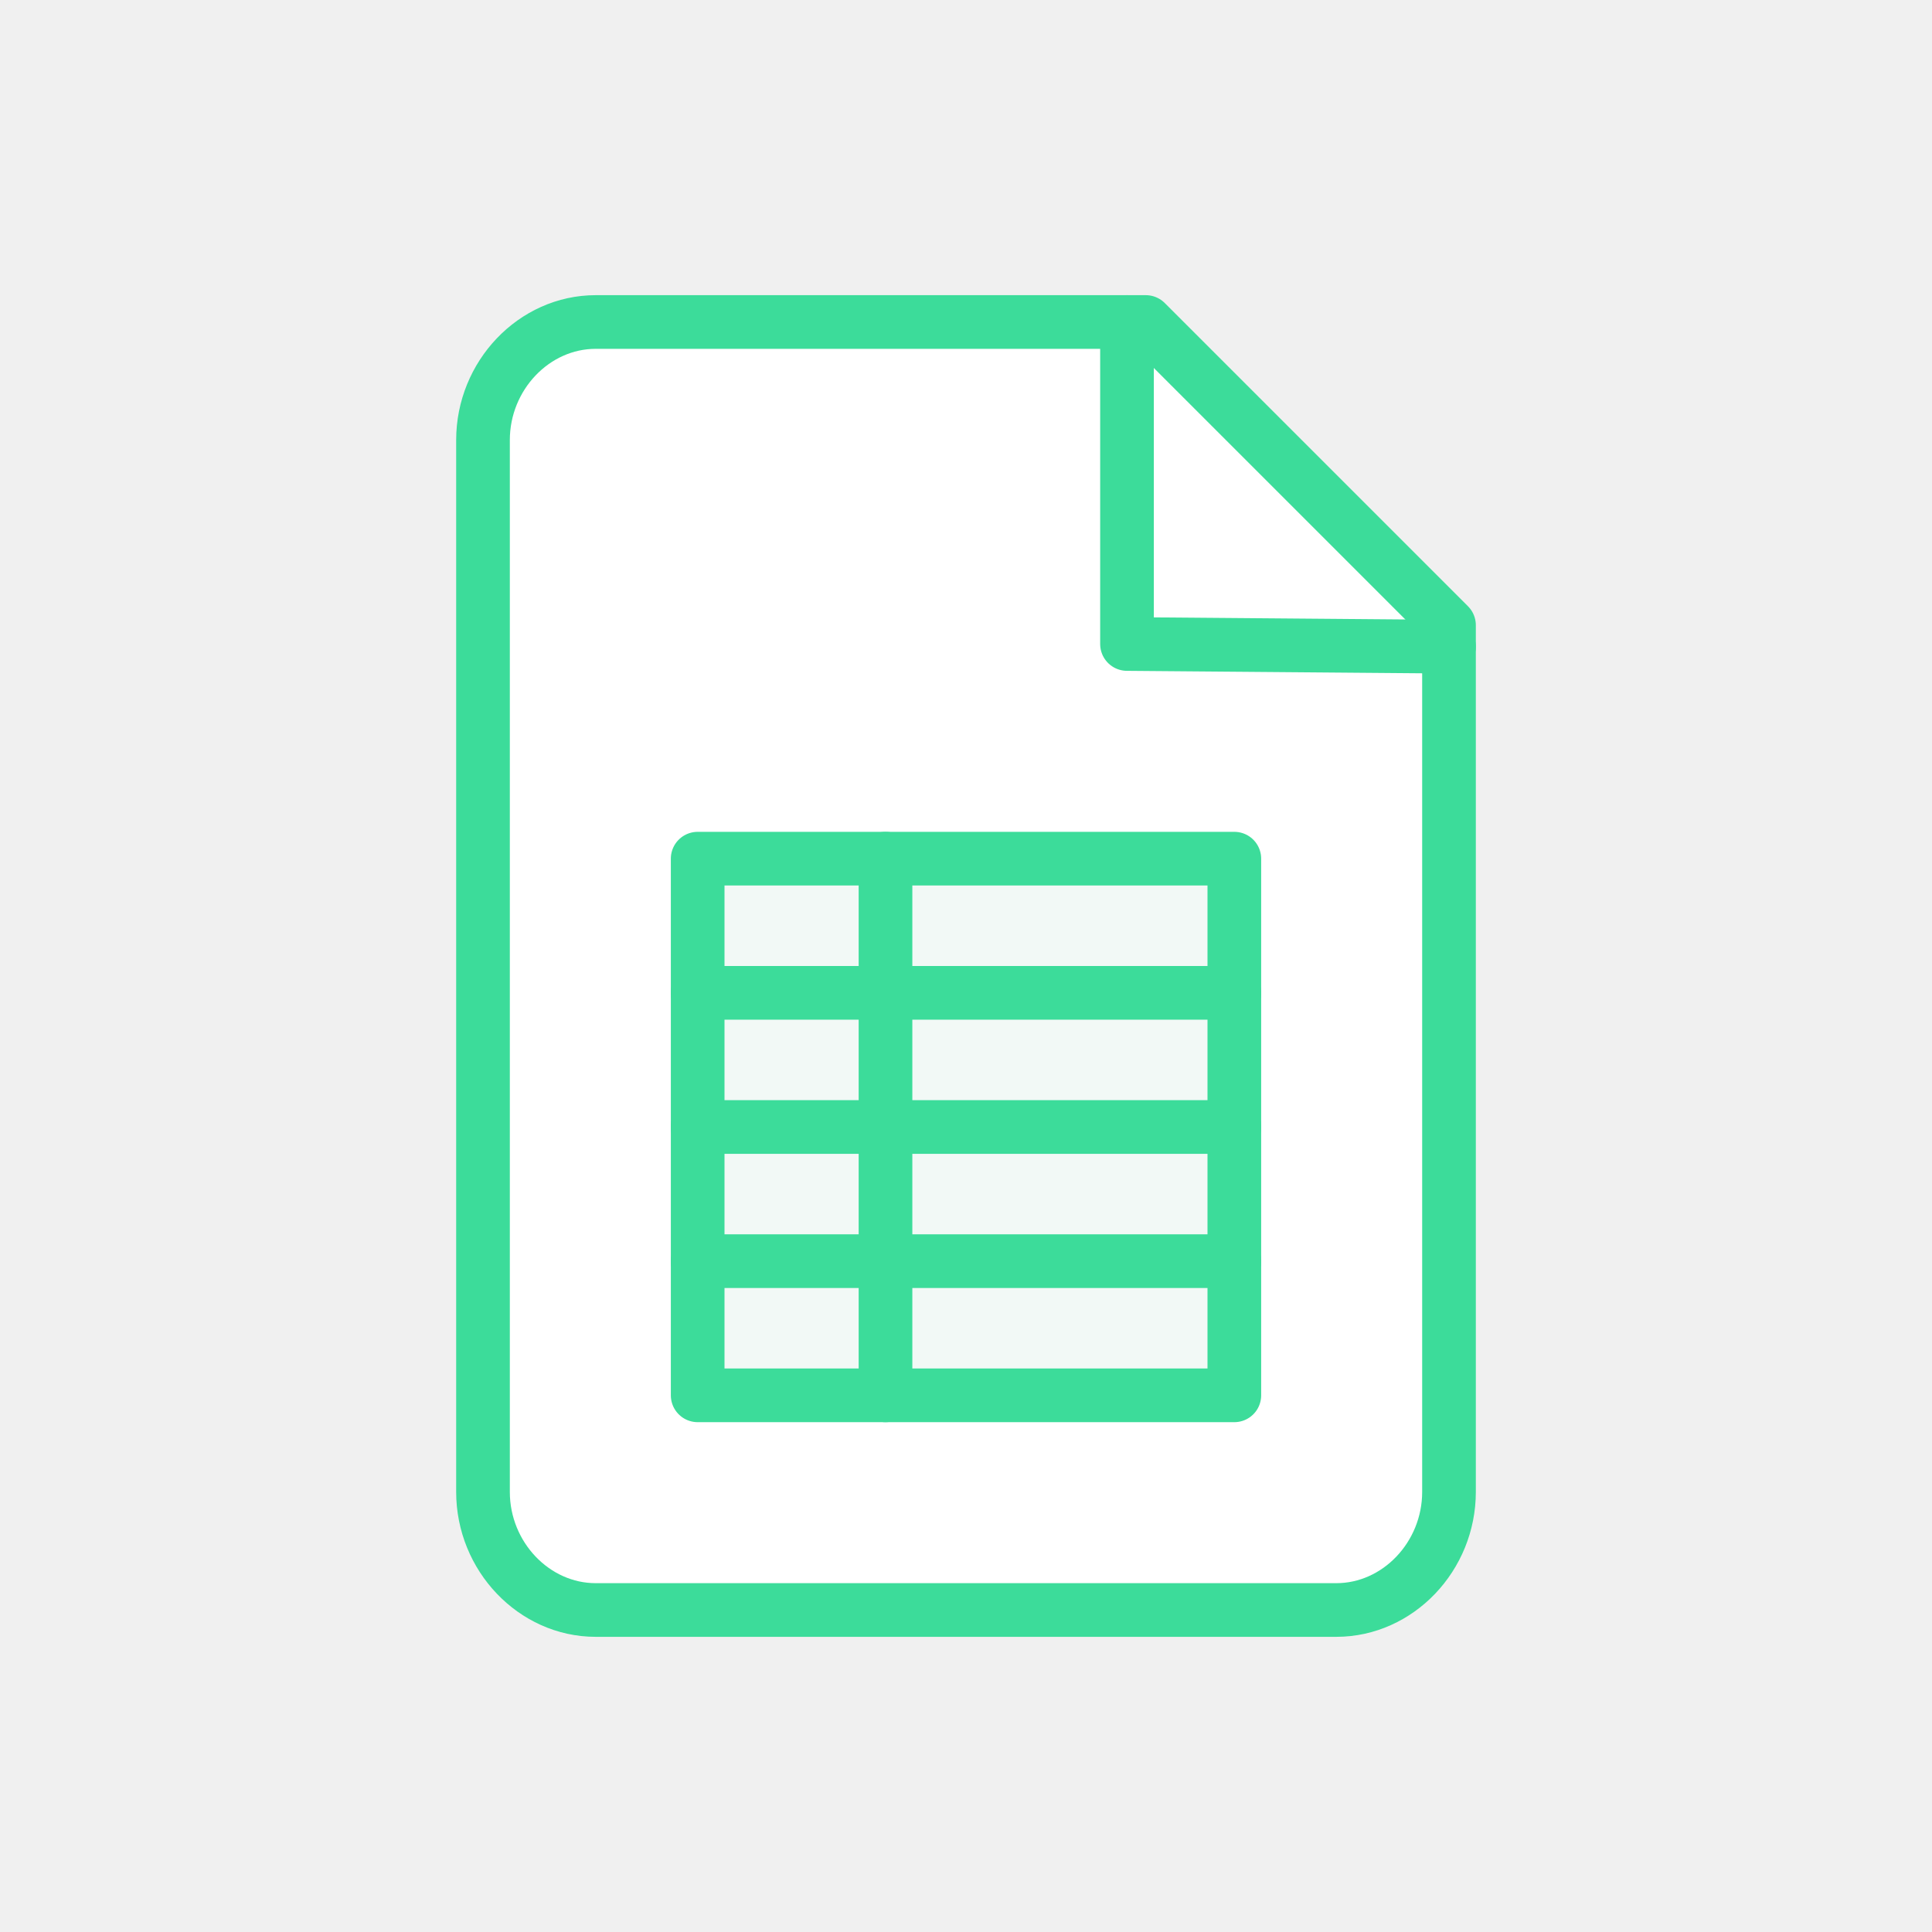
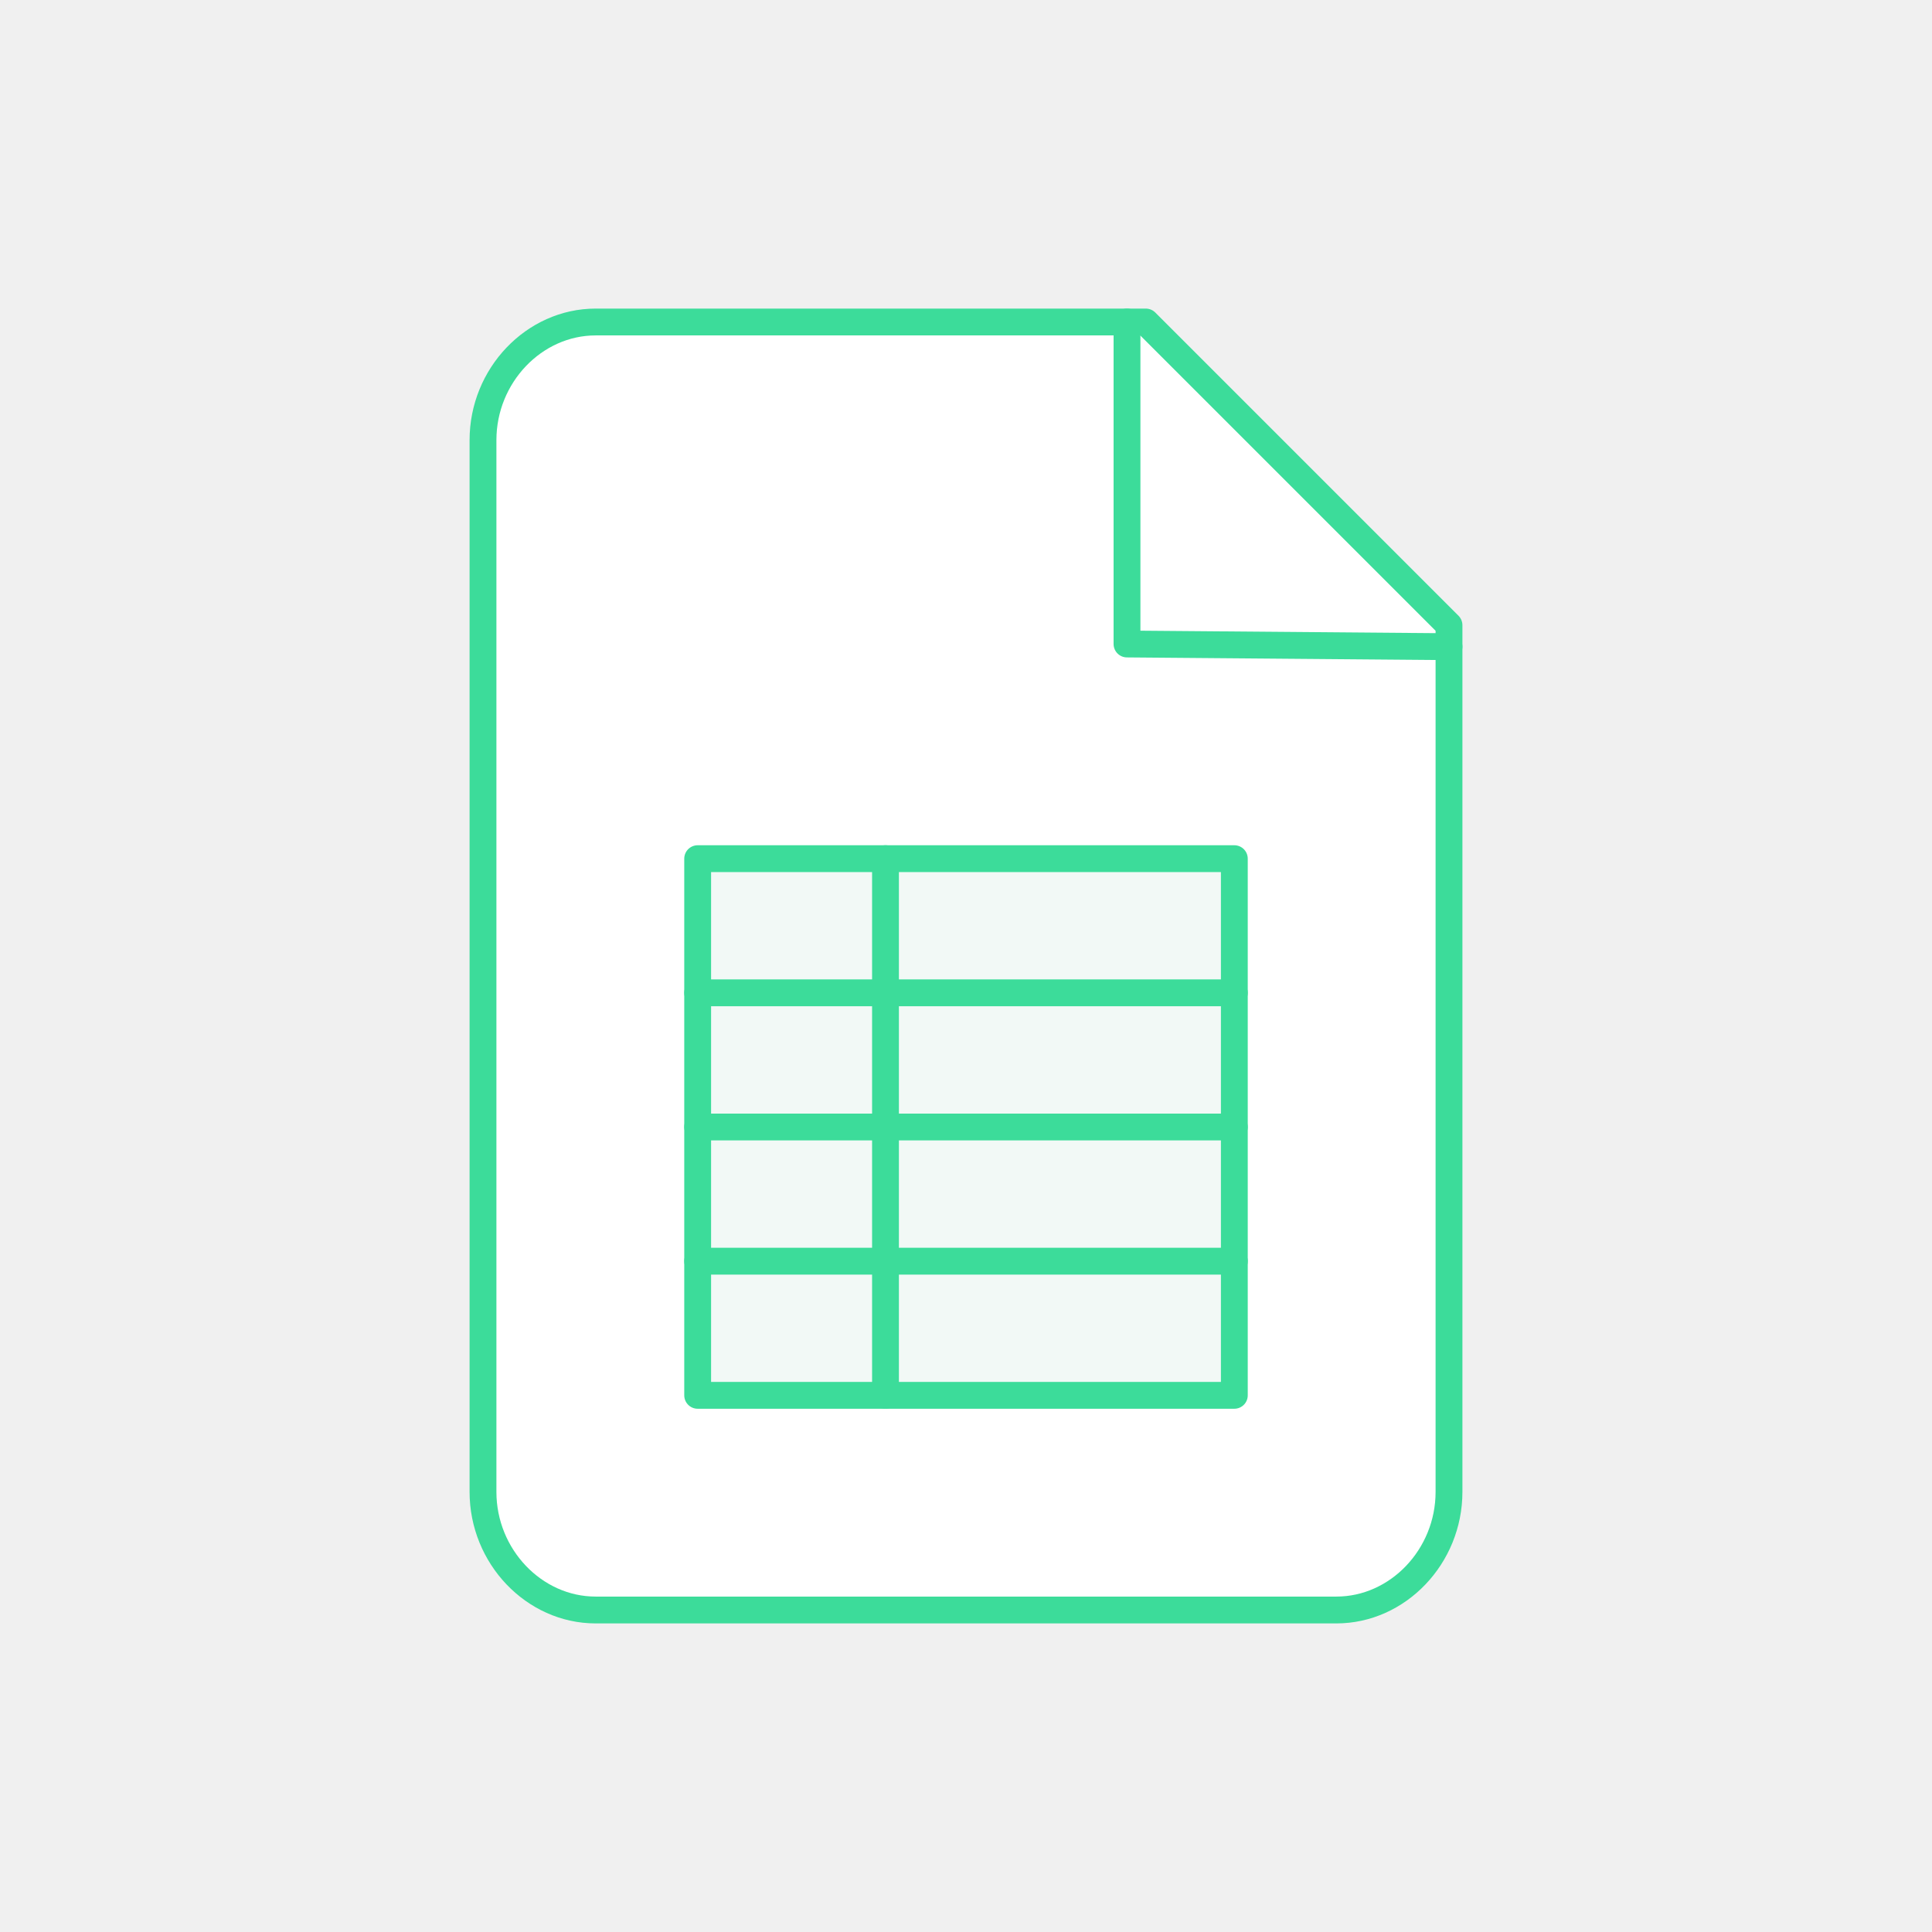
<svg xmlns="http://www.w3.org/2000/svg" x="0px" y="0px" viewBox="0 0 72 72">
  <g>
    <g>
-       <path fill="#FFFFFF" stroke="#3CDC9A" stroke-width="2" stroke-linecap="round" stroke-linejoin="round" stroke-miterlimit="10" d="    M49.8,60H22.2c-2.3,0-4.2-2-4.2-4.4V16.4c0-2.4,1.9-4.4,4.2-4.4h20.5L54,23.3v32.3C54,58,52.1,60,49.8,60z" />
-       <polyline fill="none" stroke="#3CDC9A" stroke-width="2" stroke-linecap="round" stroke-linejoin="round" stroke-miterlimit="10" points="    42,12 42,24 54,24.1   " />
+       <path fill="#FFFFFF" stroke="#3CDC9A" strokeWidth="2" stroke-linecap="round" stroke-linejoin="round" stroke-miterlimit="10" d="    M49.8,60H22.2c-2.3,0-4.2-2-4.2-4.4V16.4c0-2.4,1.9-4.4,4.2-4.4h20.5L54,23.3v32.3C54,58,52.1,60,49.8,60z" />
+       <polyline fill="none" stroke="#3CDC9A" strokeWidth="2" stroke-linecap="round" stroke-linejoin="round" stroke-miterlimit="10" points="    42,12 42,24 54,24.1   " />
    </g>
    <g>
-       <rect x="26" y="32" fill="#F2F9F6" stroke="#3CDC9A" stroke-width="2" stroke-linecap="round" stroke-linejoin="round" stroke-miterlimit="10" width="20" height="20" />
-       <line fill="none" stroke="#3CDC9A" stroke-width="2" stroke-linecap="round" stroke-linejoin="round" stroke-miterlimit="10" x1="26" y1="37" x2="46" y2="37" />
-       <line fill="none" stroke="#3CDC9A" stroke-width="2" stroke-linecap="round" stroke-linejoin="round" stroke-miterlimit="10" x1="33" y1="52" x2="33" y2="32" />
-       <line fill="none" stroke="#3CDC9A" stroke-width="2" stroke-linecap="round" stroke-linejoin="round" stroke-miterlimit="10" x1="26" y1="42" x2="46" y2="42" />
-       <line fill="none" stroke="#3CDC9A" stroke-width="2" stroke-linecap="round" stroke-linejoin="round" stroke-miterlimit="10" x1="26" y1="47" x2="46" y2="47" />
+       <rect x="26" y="32" fill="#F2F9F6" stroke="#3CDC9A" strokeWidth="2" stroke-linecap="round" stroke-linejoin="round" stroke-miterlimit="10" width="20" height="20" />
+       <line fill="none" stroke="#3CDC9A" strokeWidth="2" stroke-linecap="round" stroke-linejoin="round" stroke-miterlimit="10" x1="26" y1="37" x2="46" y2="37" />
+       <line fill="none" stroke="#3CDC9A" strokeWidth="2" stroke-linecap="round" stroke-linejoin="round" stroke-miterlimit="10" x1="33" y1="52" x2="33" y2="32" />
+       <line fill="none" stroke="#3CDC9A" strokeWidth="2" stroke-linecap="round" stroke-linejoin="round" stroke-miterlimit="10" x1="26" y1="42" x2="46" y2="42" />
+       <line fill="none" stroke="#3CDC9A" strokeWidth="2" stroke-linecap="round" stroke-linejoin="round" stroke-miterlimit="10" x1="26" y1="47" x2="46" y2="47" />
    </g>
  </g>
</svg>
